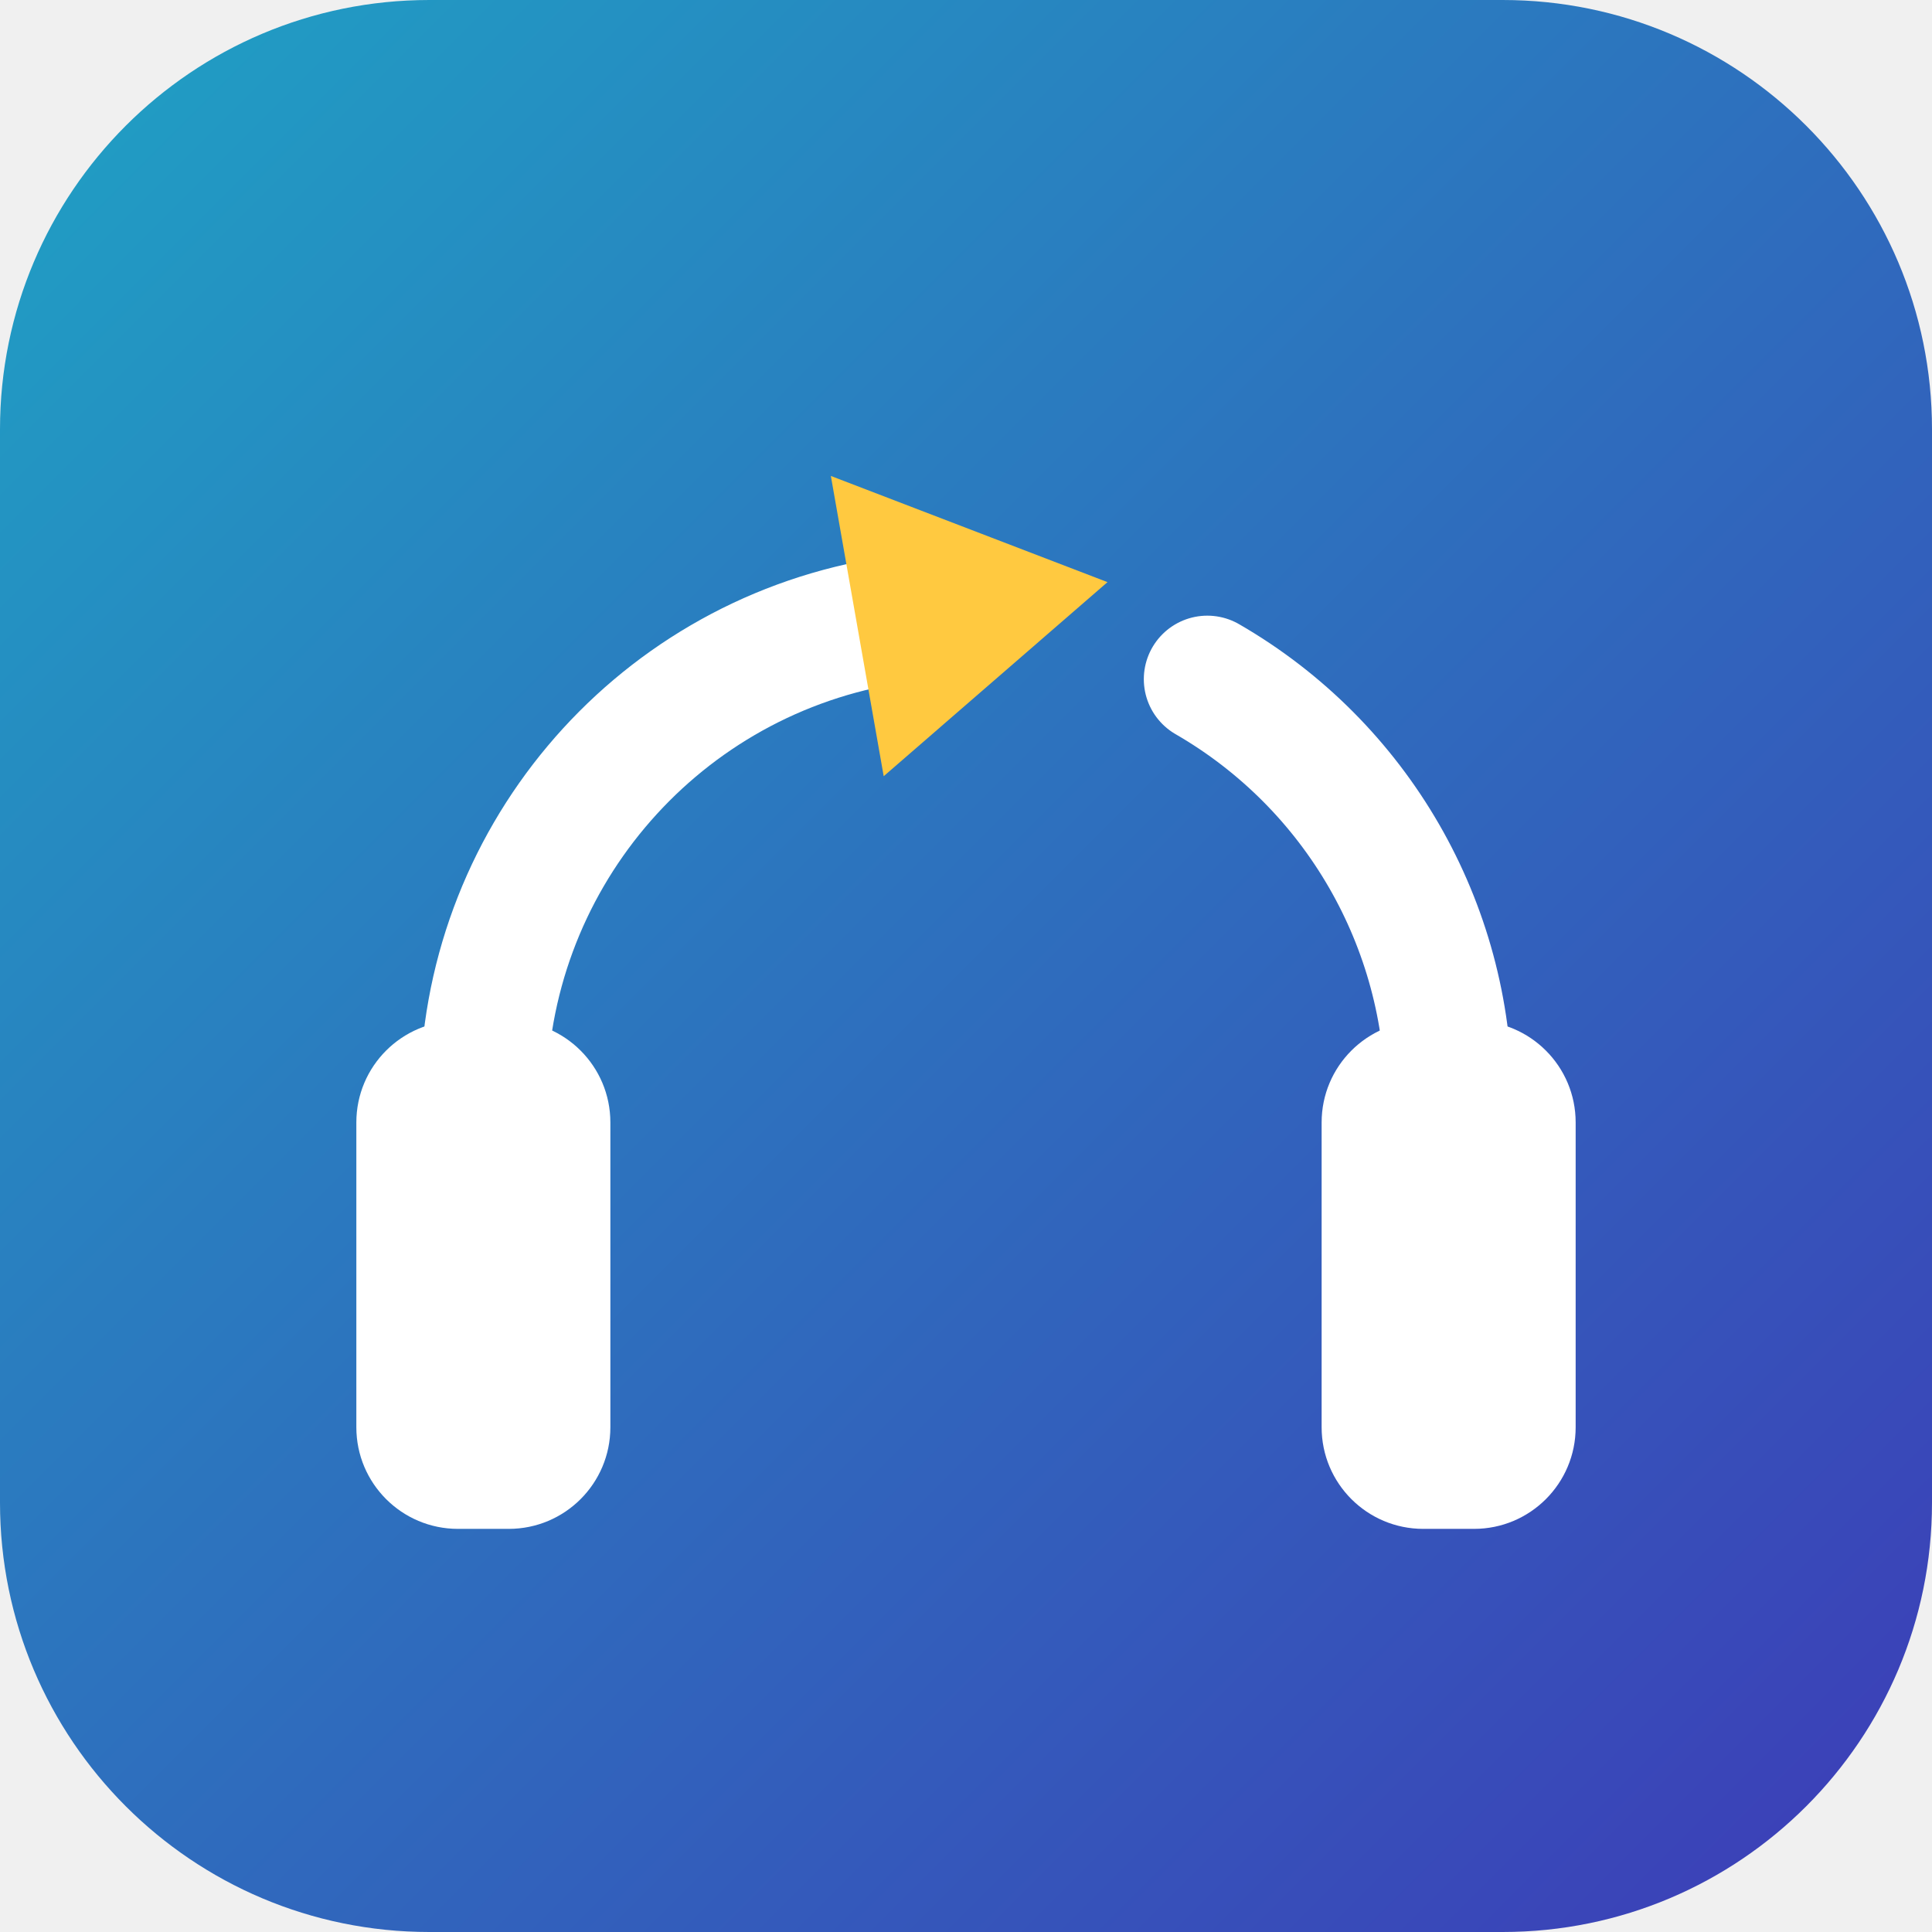
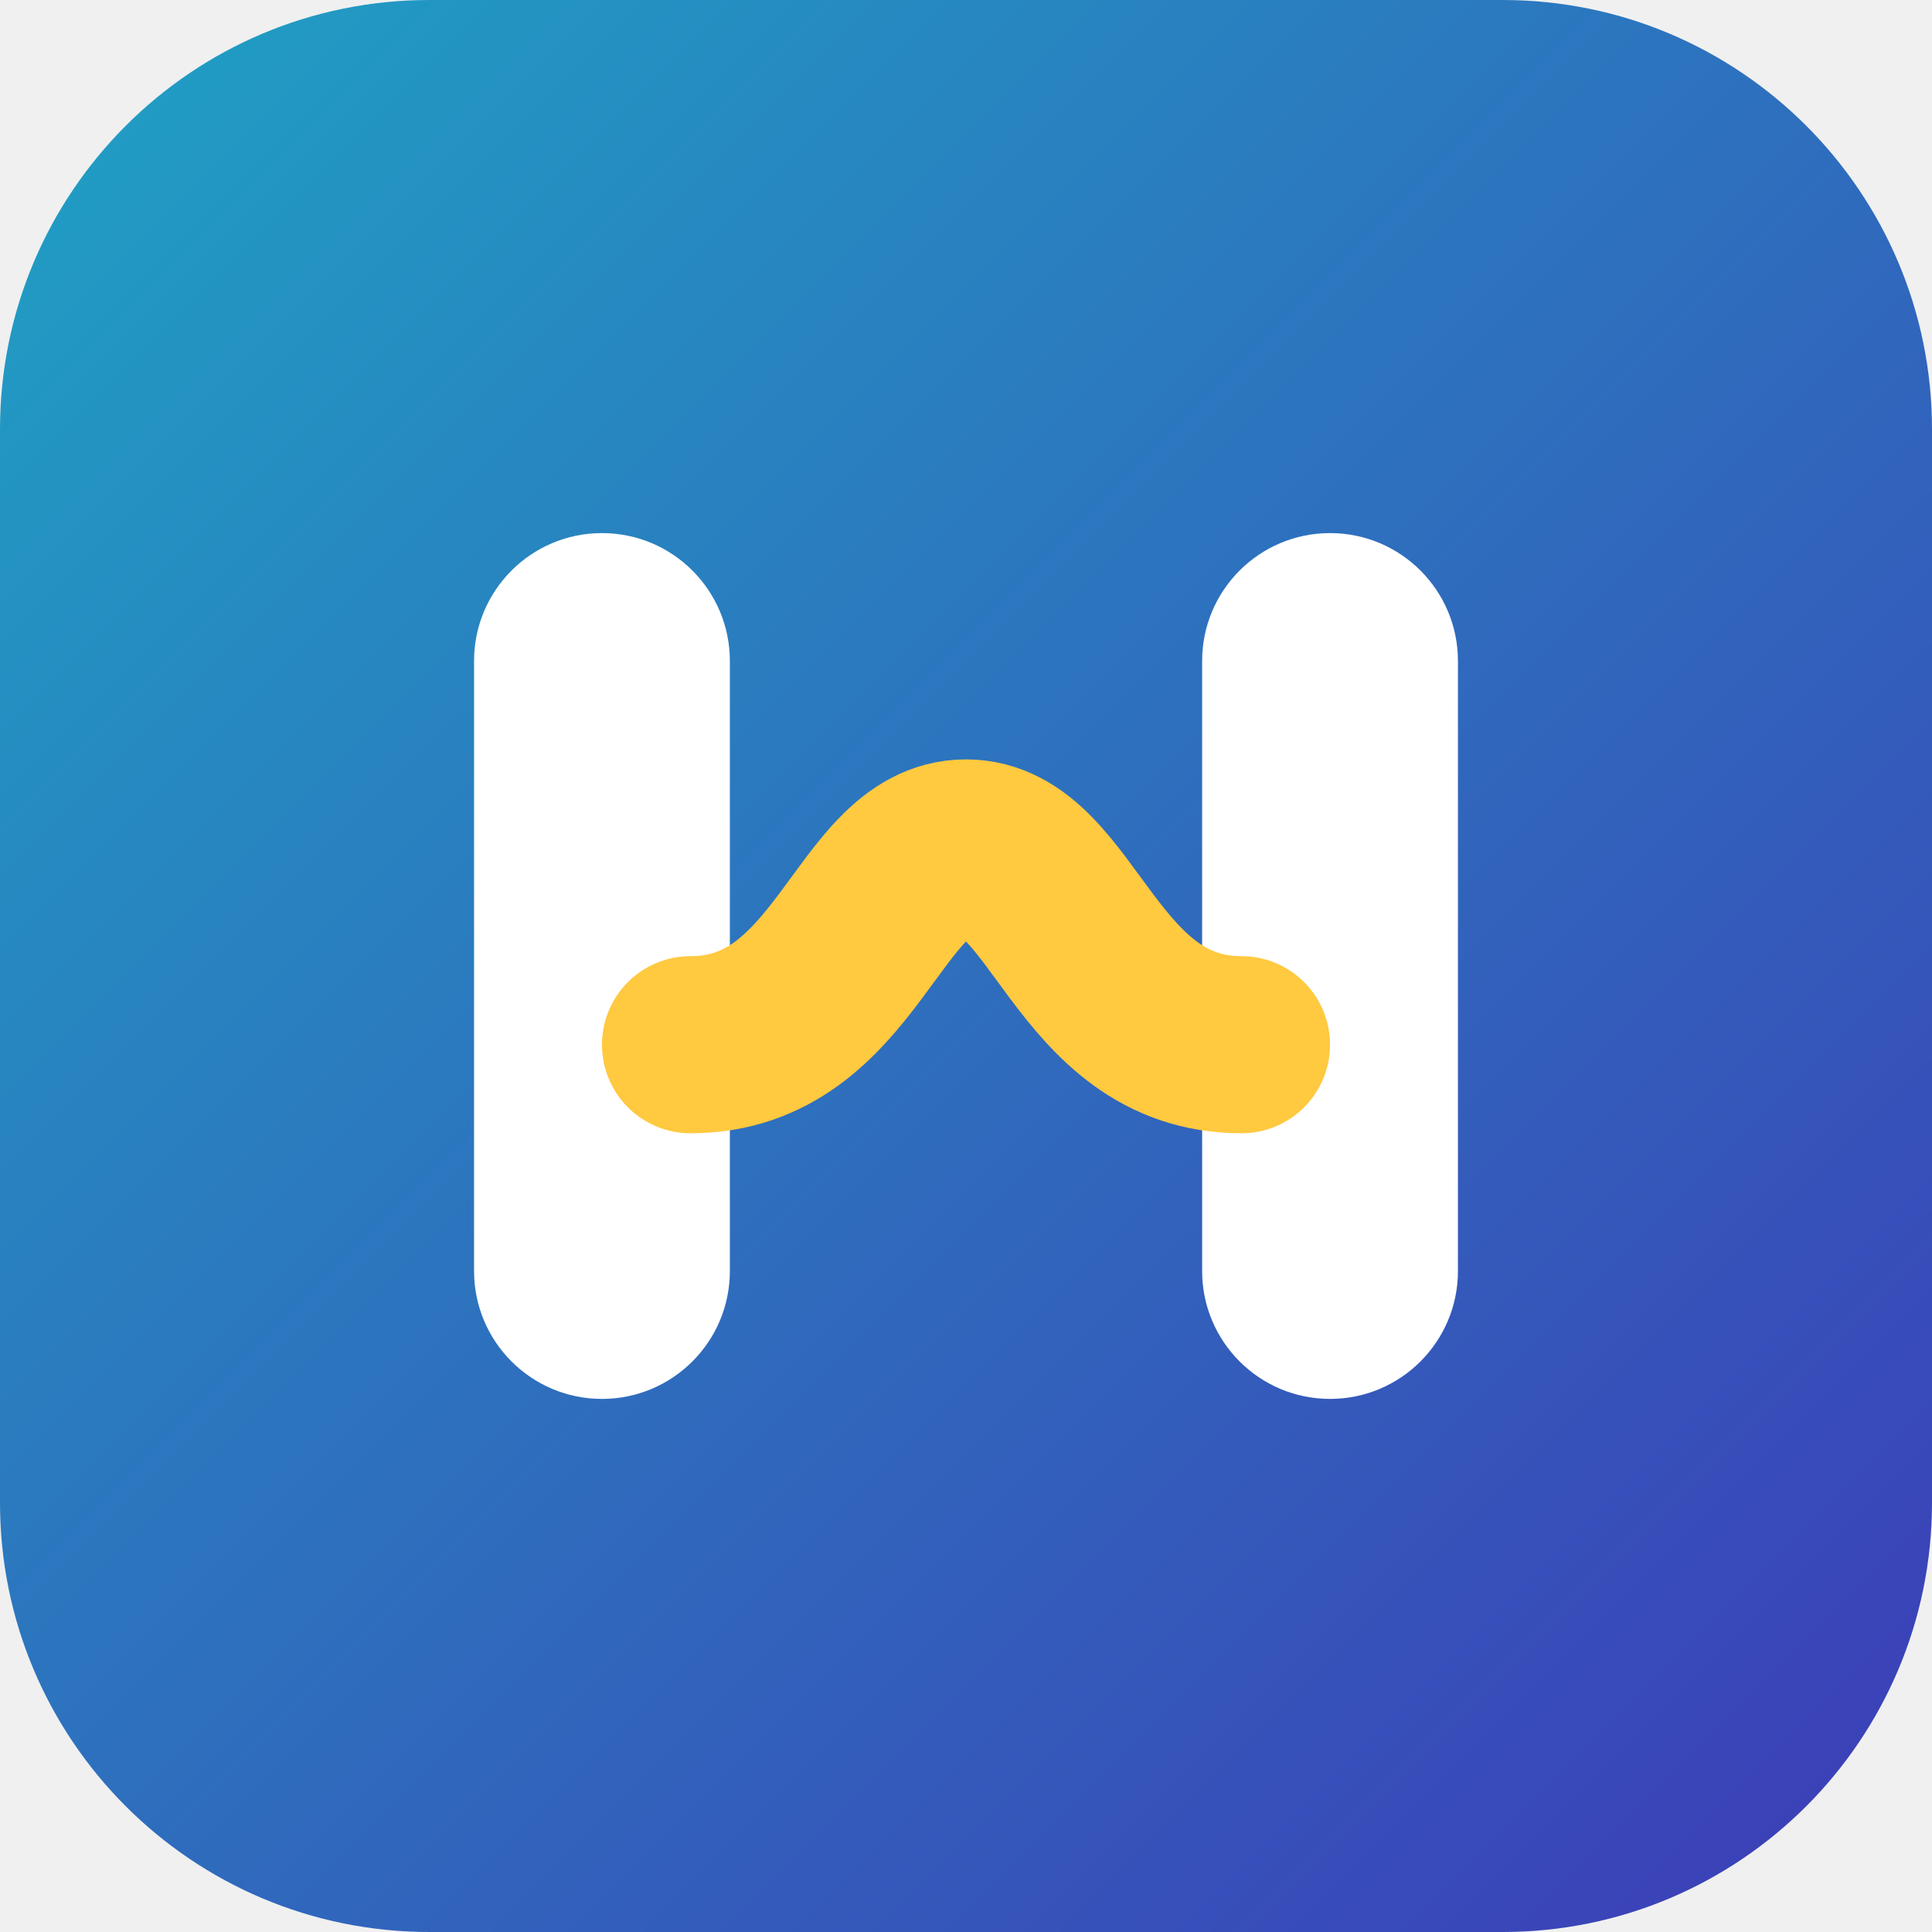
<svg xmlns="http://www.w3.org/2000/svg" viewBox="0 0 108 108" width="512" height="512">
  <defs>
    <linearGradient id="bg" x1="0" y1="0" x2="1" y2="1">
      <stop offset="0" stop-color="#1FA2C4" />
      <stop offset="1" stop-color="#3D3BB7" />
    </linearGradient>
  </defs>
  <rect width="108" height="108" rx="24" fill="url(#bg)" />
-   <g transform="translate(54 56) scale(1.42) translate(-54 -54.25)">
-     <path d="M35,58 A19,19 0 0,1 50.70,39.29 M63.5,41.55 A19,19 0 0,1 73,58" fill="none" stroke="#FFFFFF" stroke-width="5" stroke-linecap="round" />
-     <path fill="#FFFFFF" d="M34,55 h2 a4,4 0 0 1 4,4 v12 a4,4 0 0 1 -4,4 h-2 a4,4 0 0 1 -4,-4 v-12 a4,4 0 0 1 4,-4 z M72,55 h2 a4,4 0 0 1 4,4 v12 a4,4 0 0 1 -4,4 h-2 a4,4 0 0 1 -4,-4 v-12 a4,4 0 0 1 4,-4 z" />
-     <path fill="#FFC940" d="M48.68,33.55 L59.57,37.73 L50.76,45.37 Z" />
+   <g transform="translate(54 54) scale(1.1) translate(-54 -54)">
+     <path fill="#FFFFFF" d="M29,38.5 a6.5,6.5 0 0 1 13,0 v31 a6.5,6.5 0 0 1 -13,0 z M66,38.5 a6.5,6.5 0 0 1 13,0 v31 a6.5,6.5 0 0 1 -13,0 z" />
+     <path fill="none" stroke="#FFC940" stroke-width="9" stroke-linecap="round" d="M40,58 C48,58 49,48 54,48 C59,48 60,58 68,58" />
  </g>
</svg>
